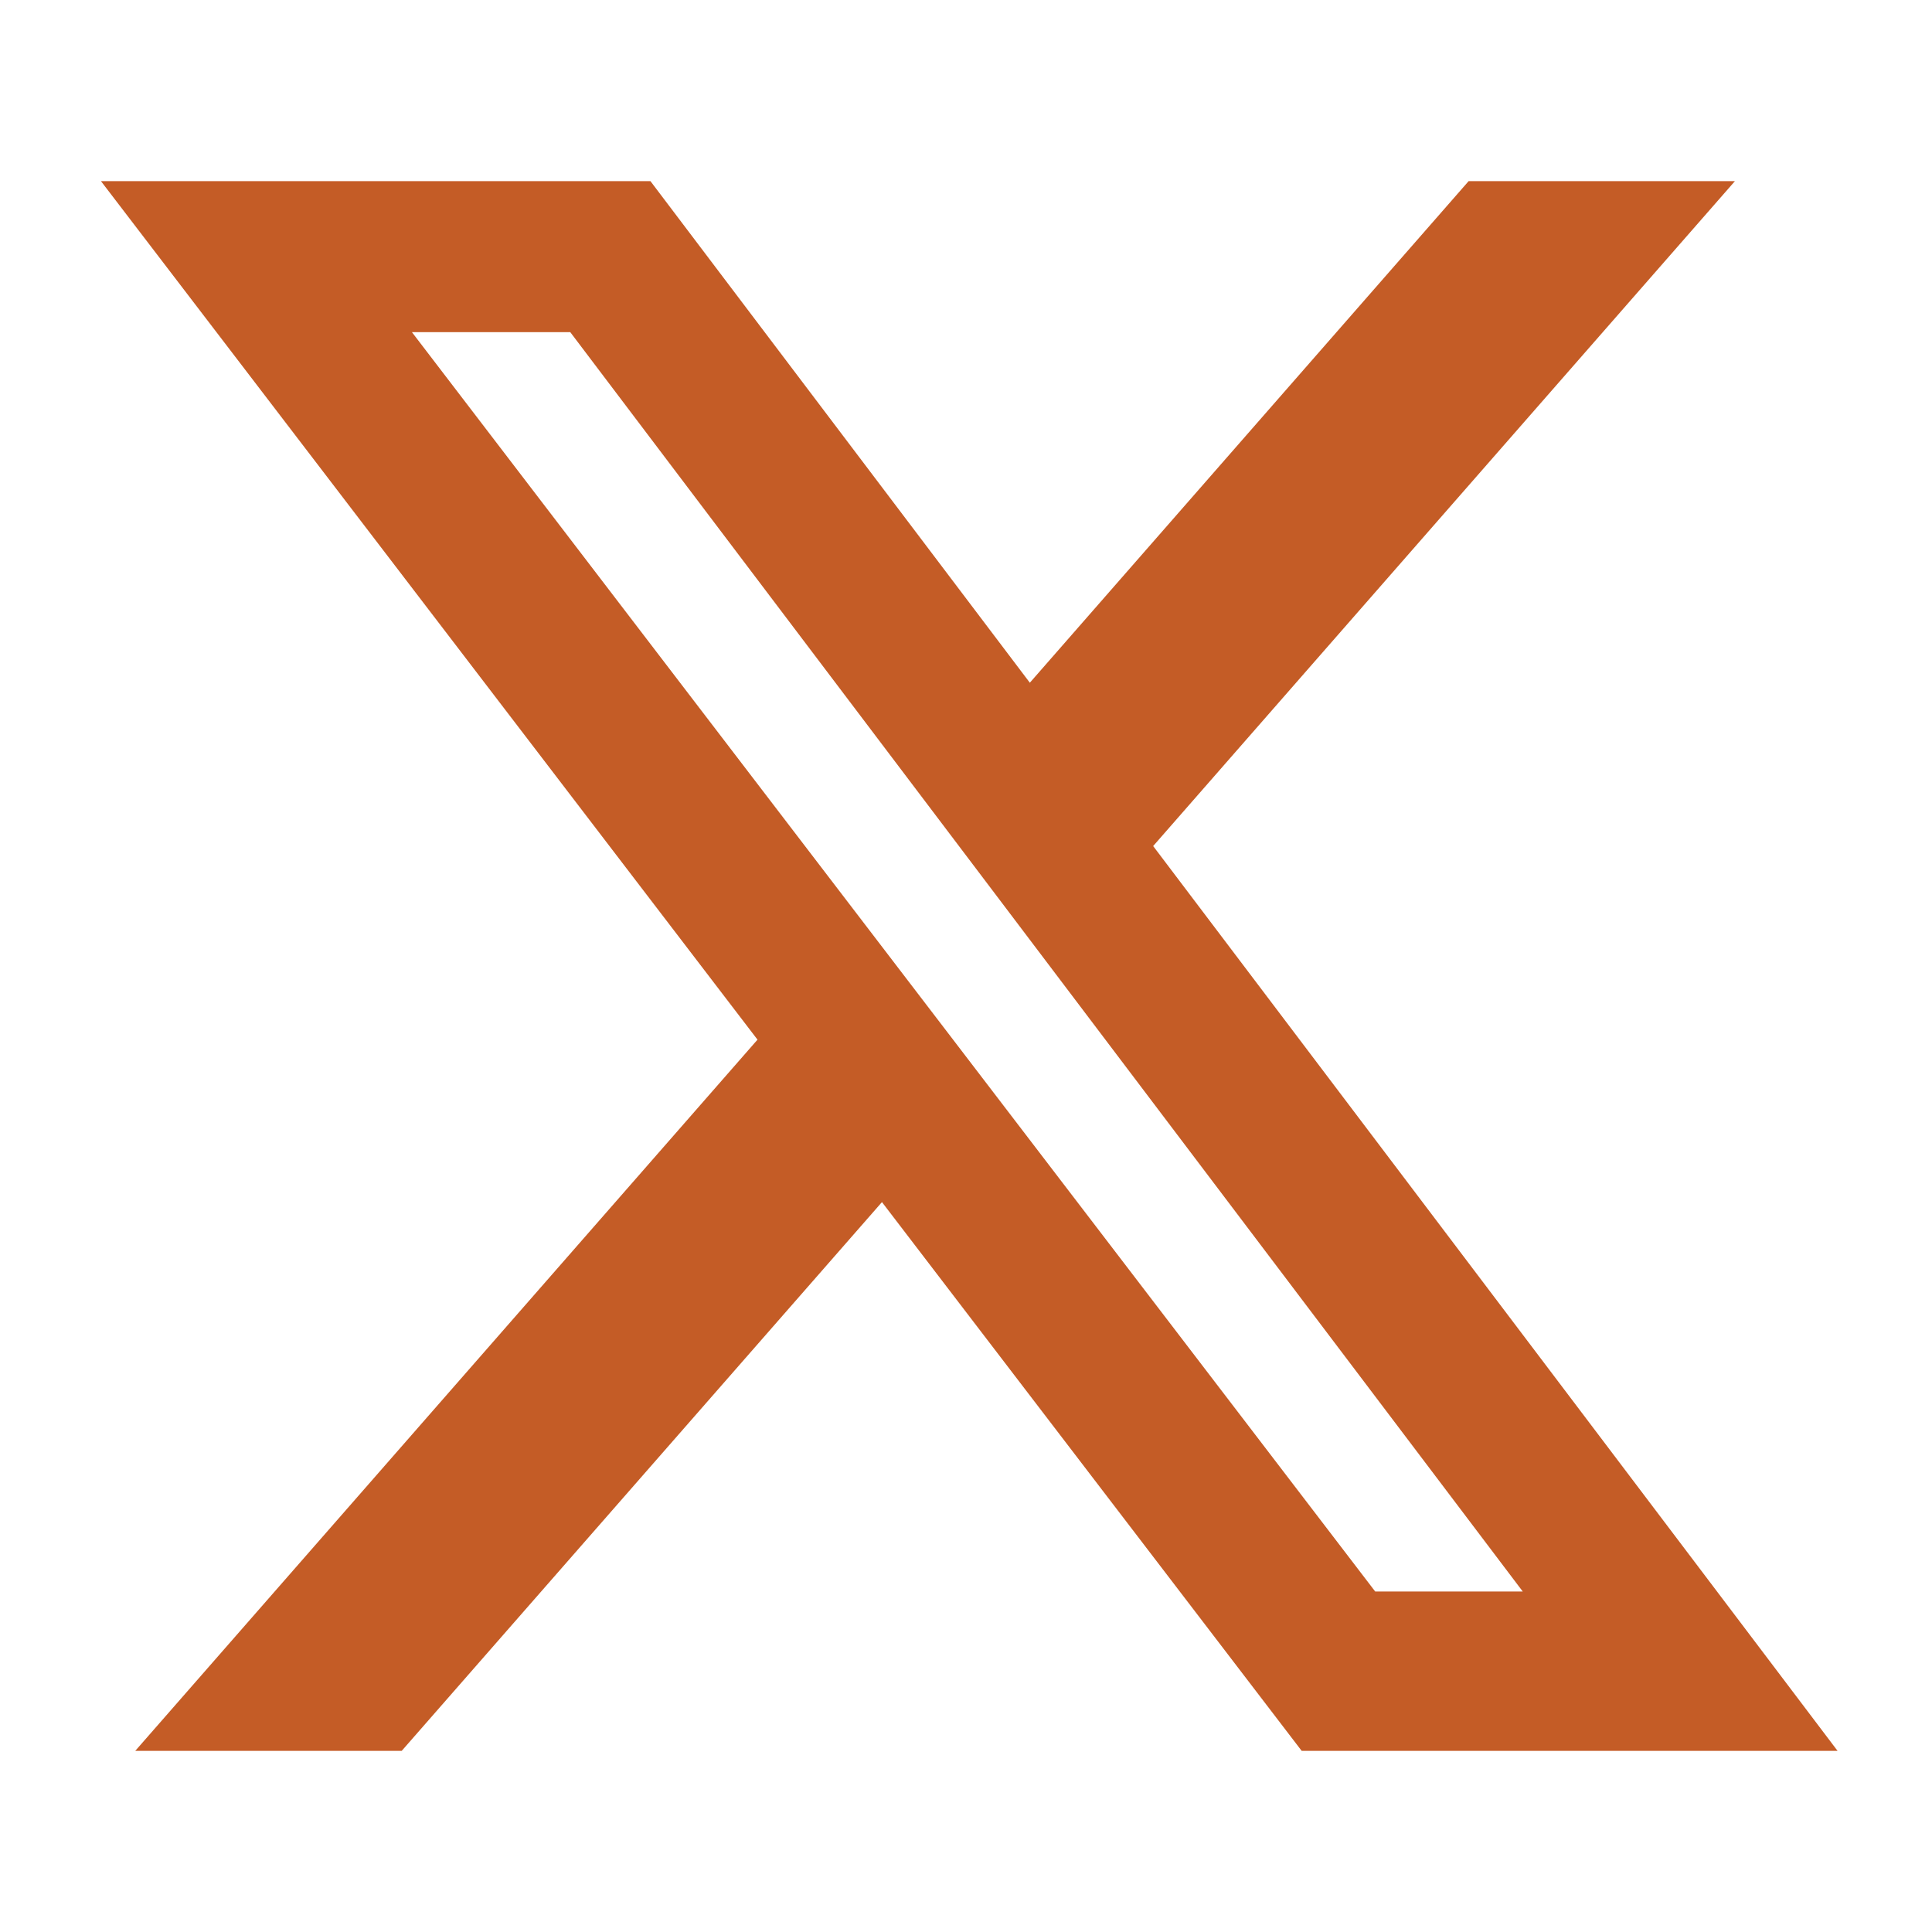
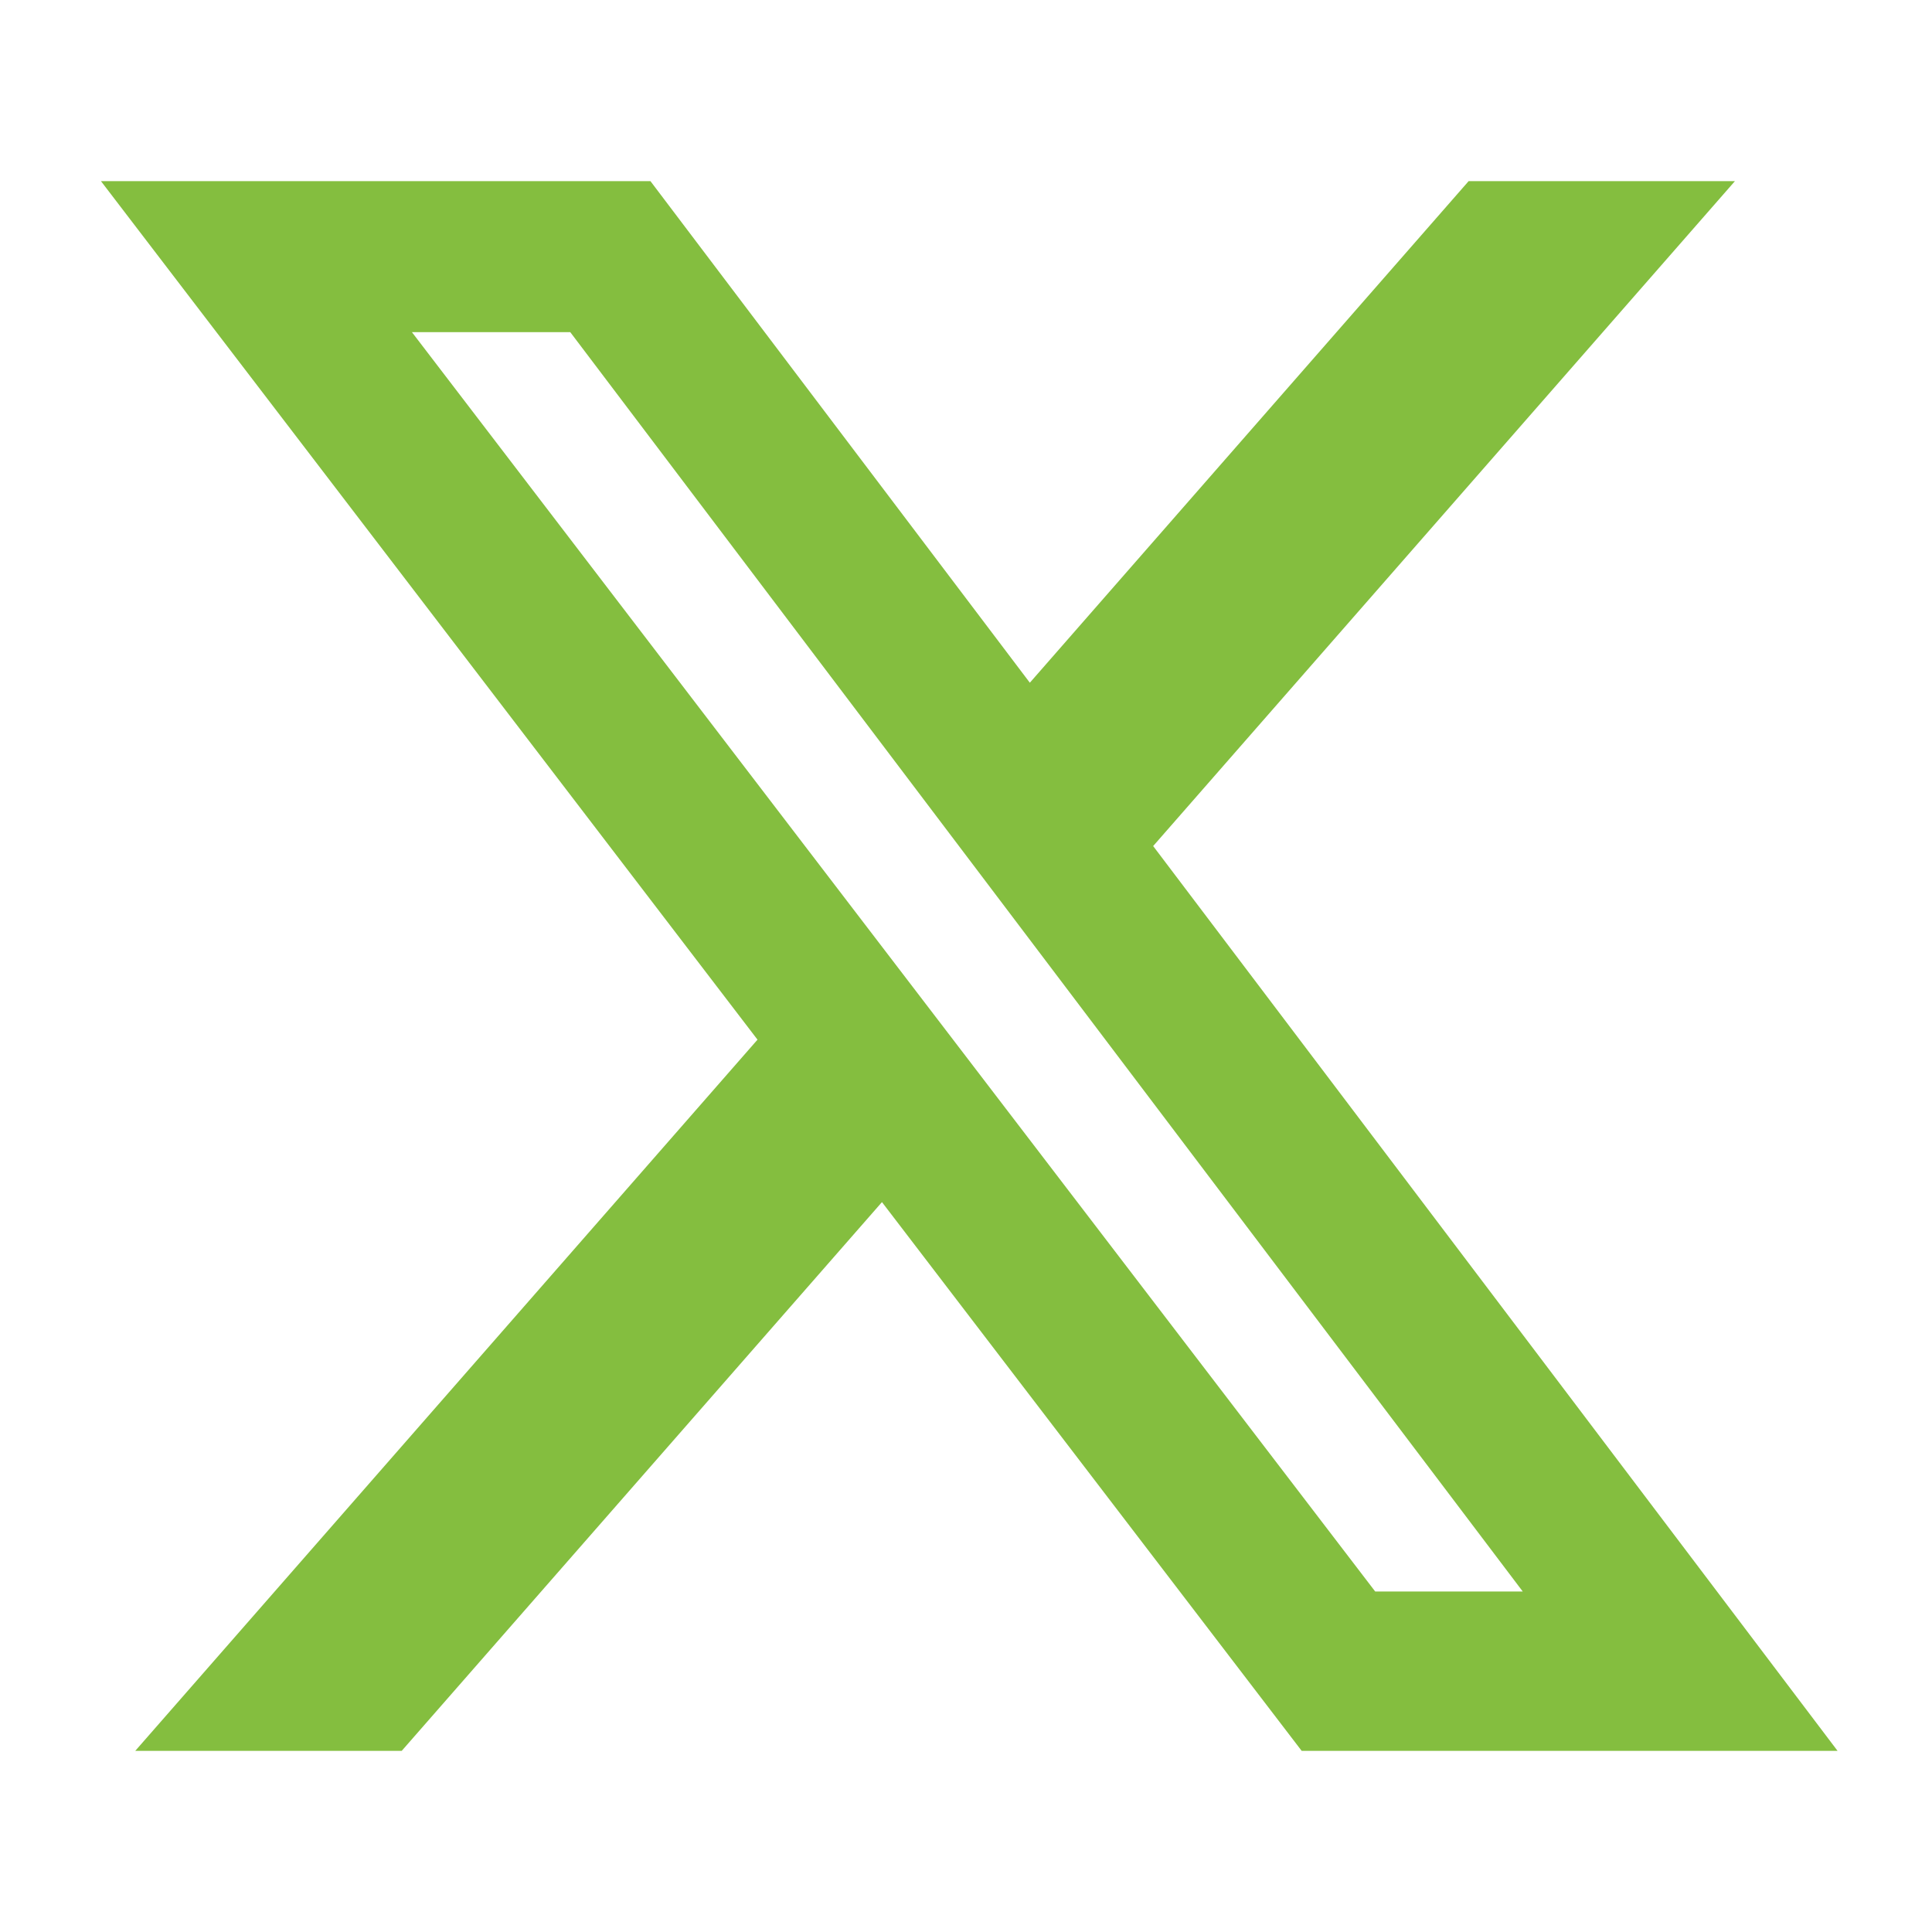
- <svg xmlns="http://www.w3.org/2000/svg" viewBox="0 0 24 24" fill="#c45c26">
+ <svg xmlns="http://www.w3.org/2000/svg" viewBox="0 0 24 24" fill="#84be3f">
  <path d="M18.244 2.25h3.308l-7.227 8.26 8.502 11.24H16.17l-5.214-6.817L4.99 21.75H1.68l7.73-8.835L1.254 2.25H8.08l4.713 6.231zm-1.161 17.52h1.833L7.084 4.126H5.117z" />
</svg>
